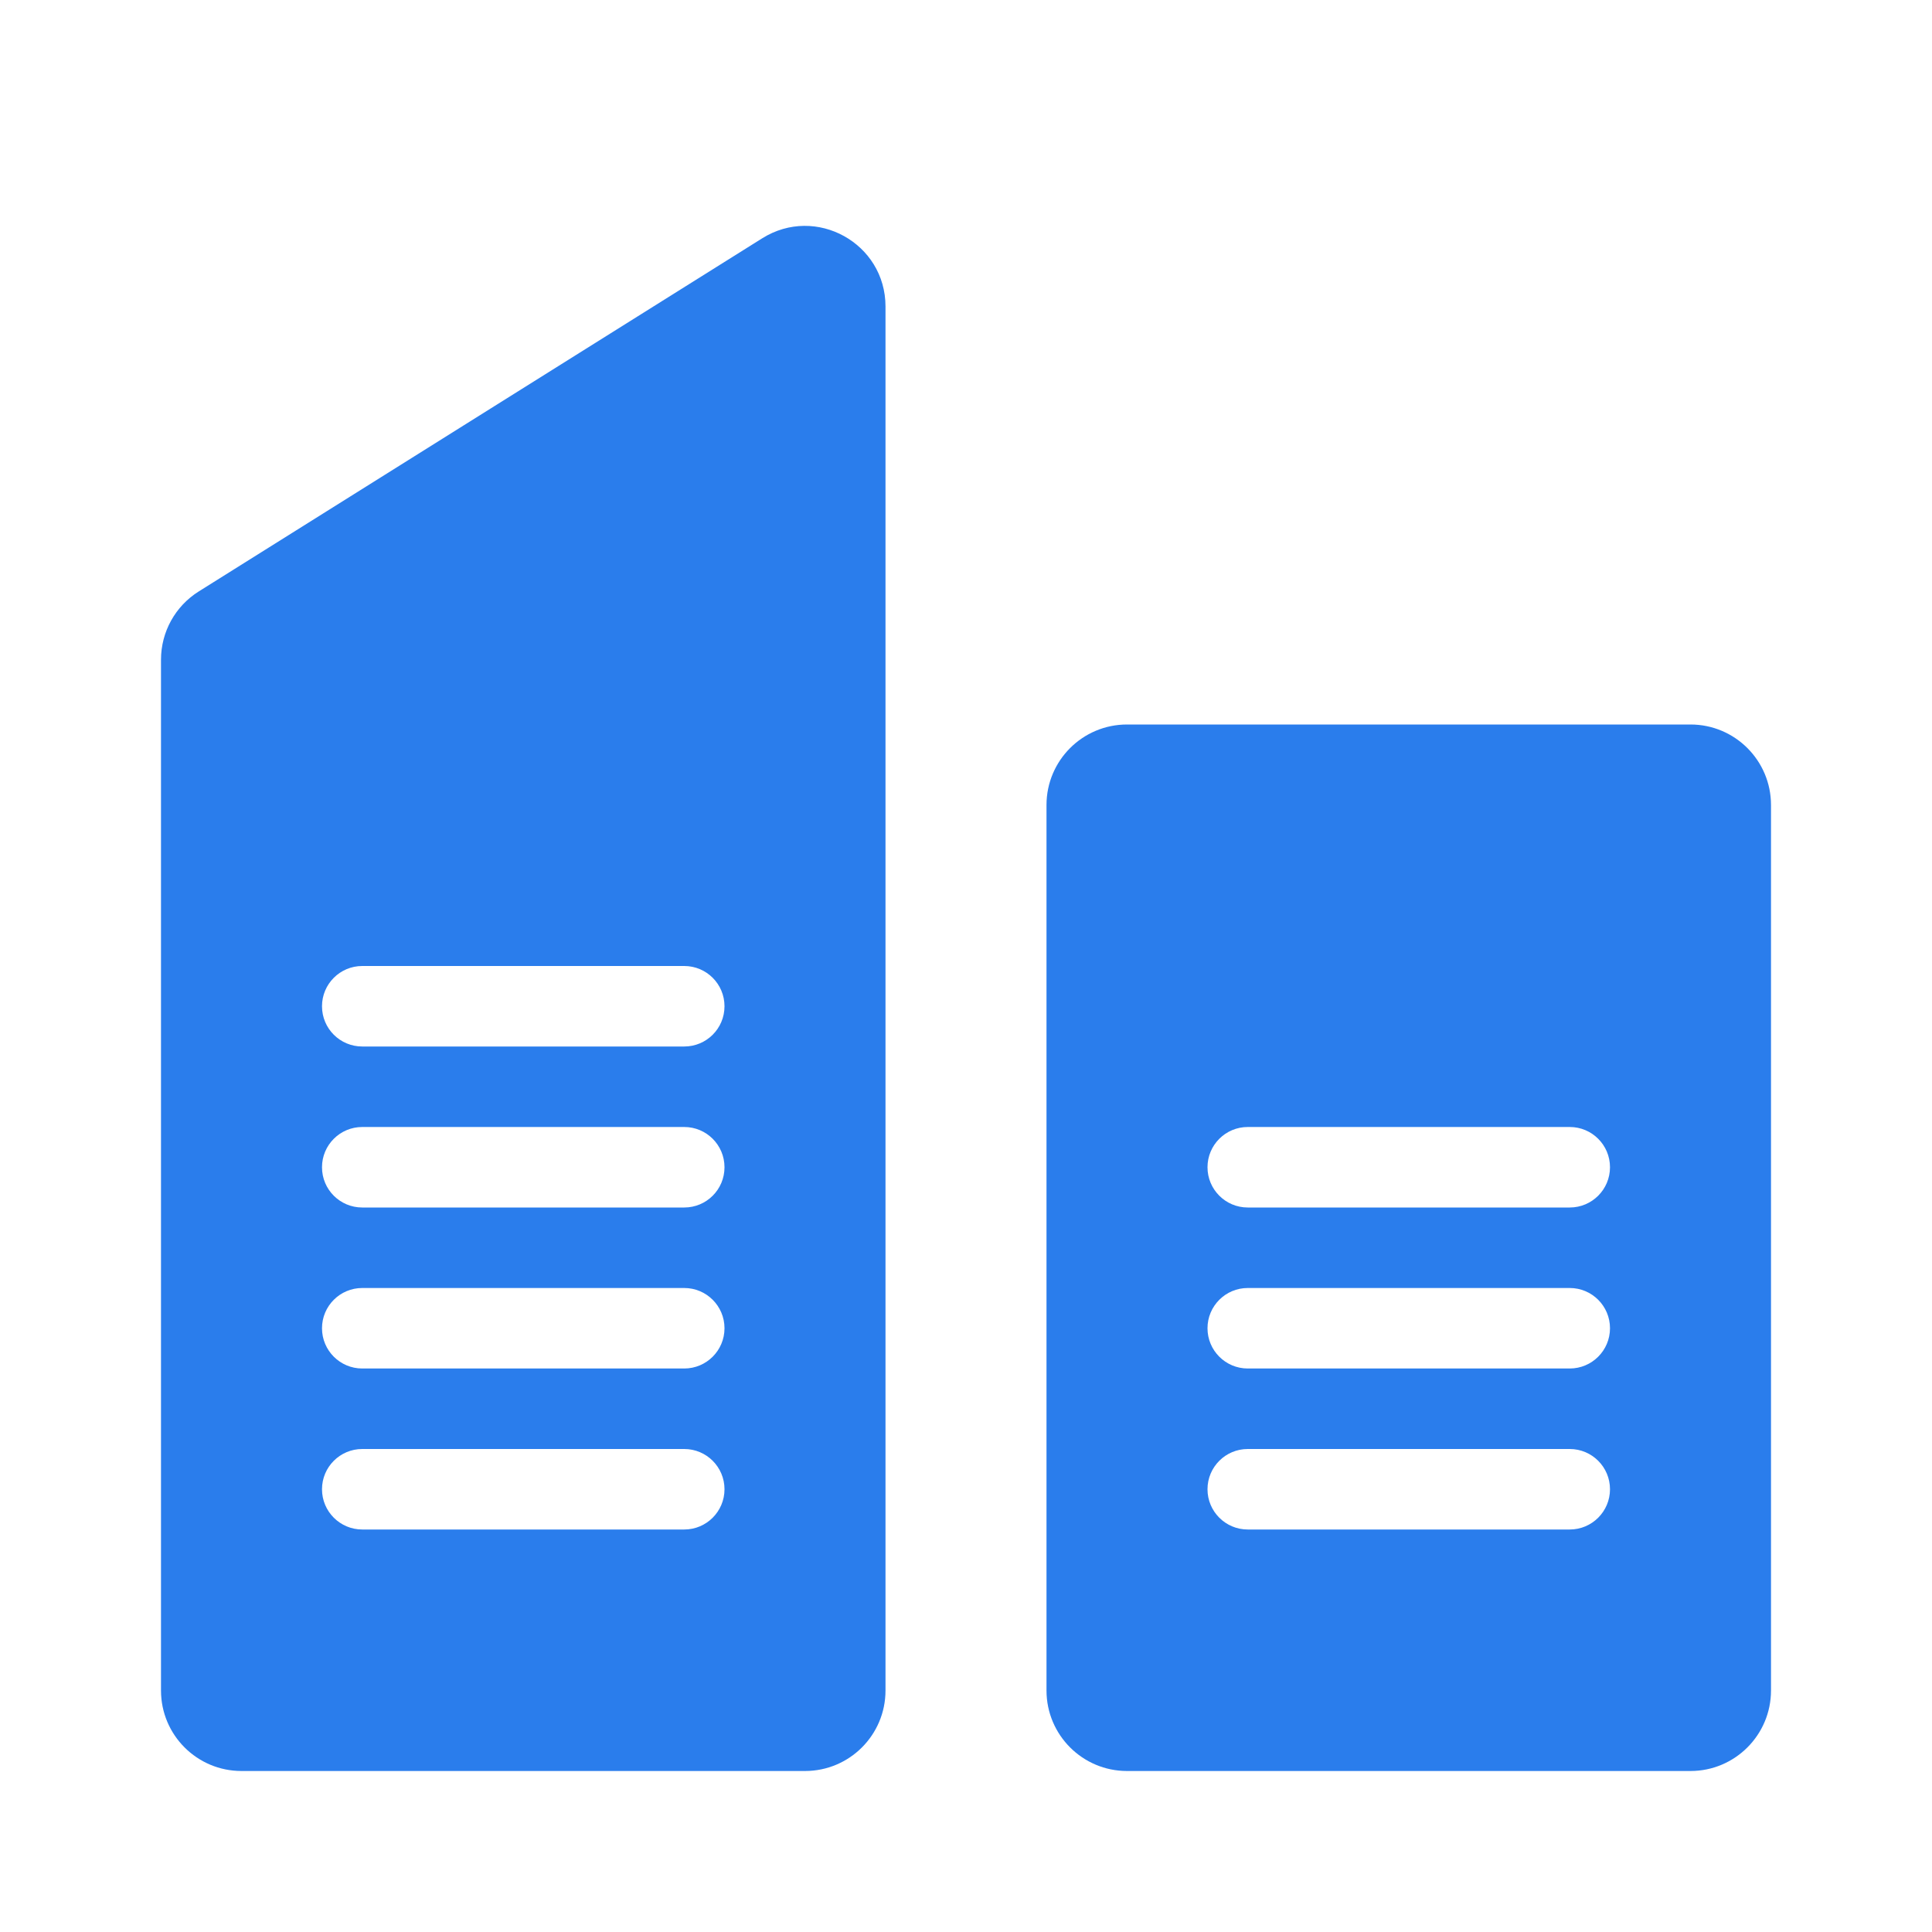
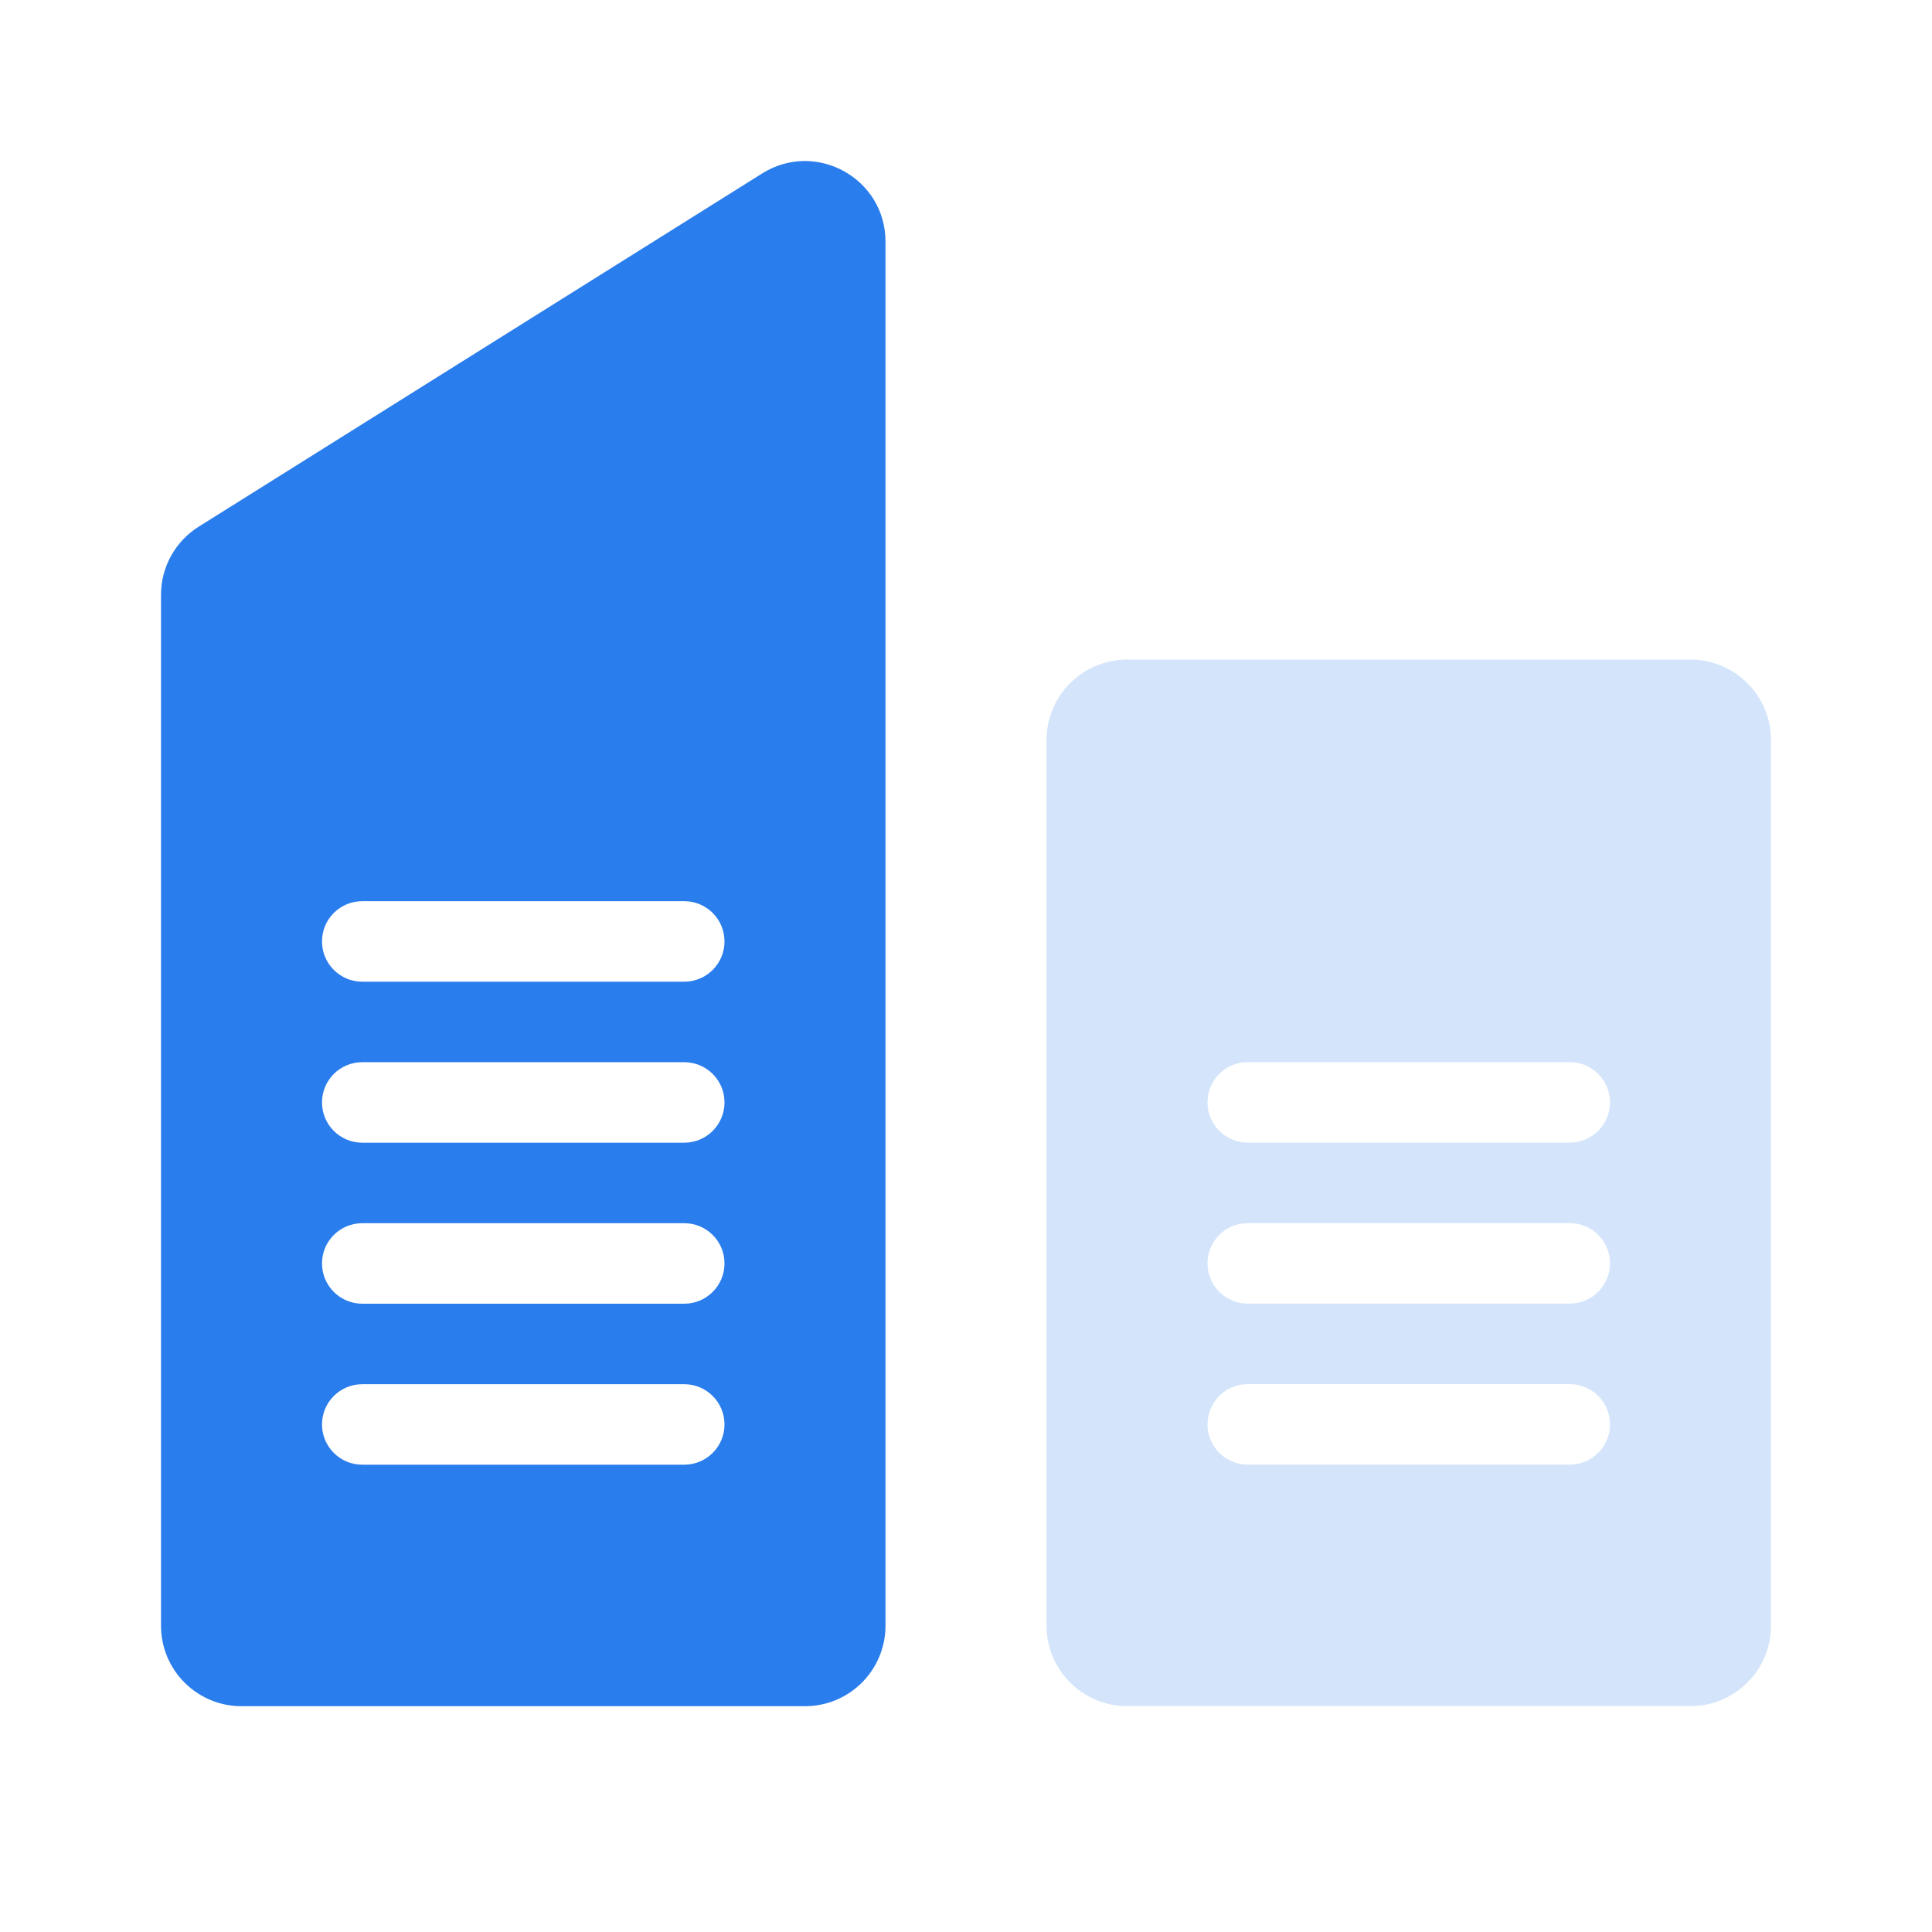
<svg xmlns="http://www.w3.org/2000/svg" width="24" height="24" viewBox="0 0 24 24" fill="none">
-   <path fill-rule="evenodd" clip-rule="evenodd" d="M2 8.195C2 7.85 2.177 7.53 2.469 7.347L9.469 2.96C10.135 2.543 11 3.021 11 3.807V21C11 21.553 10.552 22 10 22H3C2.448 22 2 21.553 2 21V8.195ZM4 12.5C4 12.224 4.224 12 4.5 12H8.5C8.776 12 9 12.224 9 12.5C9 12.777 8.776 13 8.5 13H4.5C4.224 13 4 12.777 4 12.5ZM4.5 14C4.224 14 4 14.224 4 14.5C4 14.777 4.224 15 4.5 15H8.5C8.776 15 9 14.777 9 14.5C9 14.224 8.776 14 8.5 14H4.5ZM4 16.5C4 16.224 4.224 16 4.5 16H8.5C8.776 16 9 16.224 9 16.5C9 16.776 8.776 17 8.5 17H4.5C4.224 17 4 16.776 4 16.5ZM4.5 18C4.224 18 4 18.224 4 18.5C4 18.776 4.224 19 4.5 19H8.5C8.776 19 9 18.776 9 18.5C9 18.224 8.776 18 8.5 18H4.5Z" fill="#2A7DEC" />
-   <path fill-rule="evenodd" clip-rule="evenodd" d="M14 9C13.448 9 13 9.448 13 10V21C13 21.552 13.448 22 14 22H21C21.552 22 22 21.552 22 21V10C22 9.448 21.552 9 21 9H14ZM15.5 14C15.224 14 15 14.224 15 14.5C15 14.776 15.224 15 15.5 15H19.5C19.776 15 20 14.776 20 14.5C20 14.224 19.776 14 19.5 14H15.5ZM15 16.5C15 16.224 15.224 16 15.5 16H19.5C19.776 16 20 16.224 20 16.5C20 16.776 19.776 17 19.5 17H15.5C15.224 17 15 16.776 15 16.5ZM15.5 18C15.224 18 15 18.224 15 18.5C15 18.776 15.224 19 15.5 19H19.5C19.776 19 20 18.776 20 18.5C20 18.224 19.776 18 19.5 18H15.5Z" fill="#2A7DEC" />
+   <path fill-rule="evenodd" clip-rule="evenodd" d="M14 8.194C13.448 8.194 13 8.642 13 9.194V20.194C13 20.747 13.448 21.194 14 21.194H21C21.552 21.194 22 20.747 22 20.194V9.194C22 8.642 21.552 8.194 21 8.194H14ZM15.5 13.194C15.224 13.194 15 13.418 15 13.694C15 13.97 15.224 14.194 15.5 14.194H19.5C19.776 14.194 20 13.97 20 13.694C20 13.418 19.776 13.194 19.5 13.194H15.5ZM15 15.694C15 15.418 15.224 15.194 15.5 15.194H19.5C19.776 15.194 20 15.418 20 15.694C20 15.97 19.776 16.194 19.5 16.194H15.5C15.224 16.194 15 15.97 15 15.694ZM15.5 17.194C15.224 17.194 15 17.418 15 17.694C15 17.97 15.224 18.194 15.5 18.194H19.5C19.776 18.194 20 17.97 20 17.694C20 17.418 19.776 17.194 19.5 17.194H15.5Z" fill="#D4E5FB" />
+   <path fill-rule="evenodd" clip-rule="evenodd" d="M2 7.389C2 7.045 2.177 6.725 2.469 6.542L9.469 2.154C10.135 1.737 11 2.216 11 3.002V20.195C11 20.747 10.552 21.195 10 21.195H3C2.448 21.195 2 20.747 2 20.195V7.389ZM4 11.695C4 11.418 4.224 11.195 4.5 11.195H8.5C8.776 11.195 9 11.418 9 11.695C9 11.971 8.776 12.195 8.5 12.195H4.5C4.224 12.195 4 11.971 4 11.695ZM4.5 13.195C4.224 13.195 4 13.418 4 13.695C4 13.971 4.224 14.195 4.5 14.195H8.5C8.776 14.195 9 13.971 9 13.695C9 13.418 8.776 13.195 8.5 13.195H4.5ZM4 15.695C4 15.418 4.224 15.195 4.5 15.195H8.5C8.776 15.195 9 15.418 9 15.695C9 15.971 8.776 16.195 8.5 16.195H4.5C4.224 16.195 4 15.971 4 15.695ZM4.5 17.195C4.224 17.195 4 17.419 4 17.695C4 17.971 4.224 18.195 4.5 18.195H8.5C8.776 18.195 9 17.971 9 17.695C9 17.419 8.776 17.195 8.5 17.195H4.5Z" fill="#2A7DEC" />
</svg>
